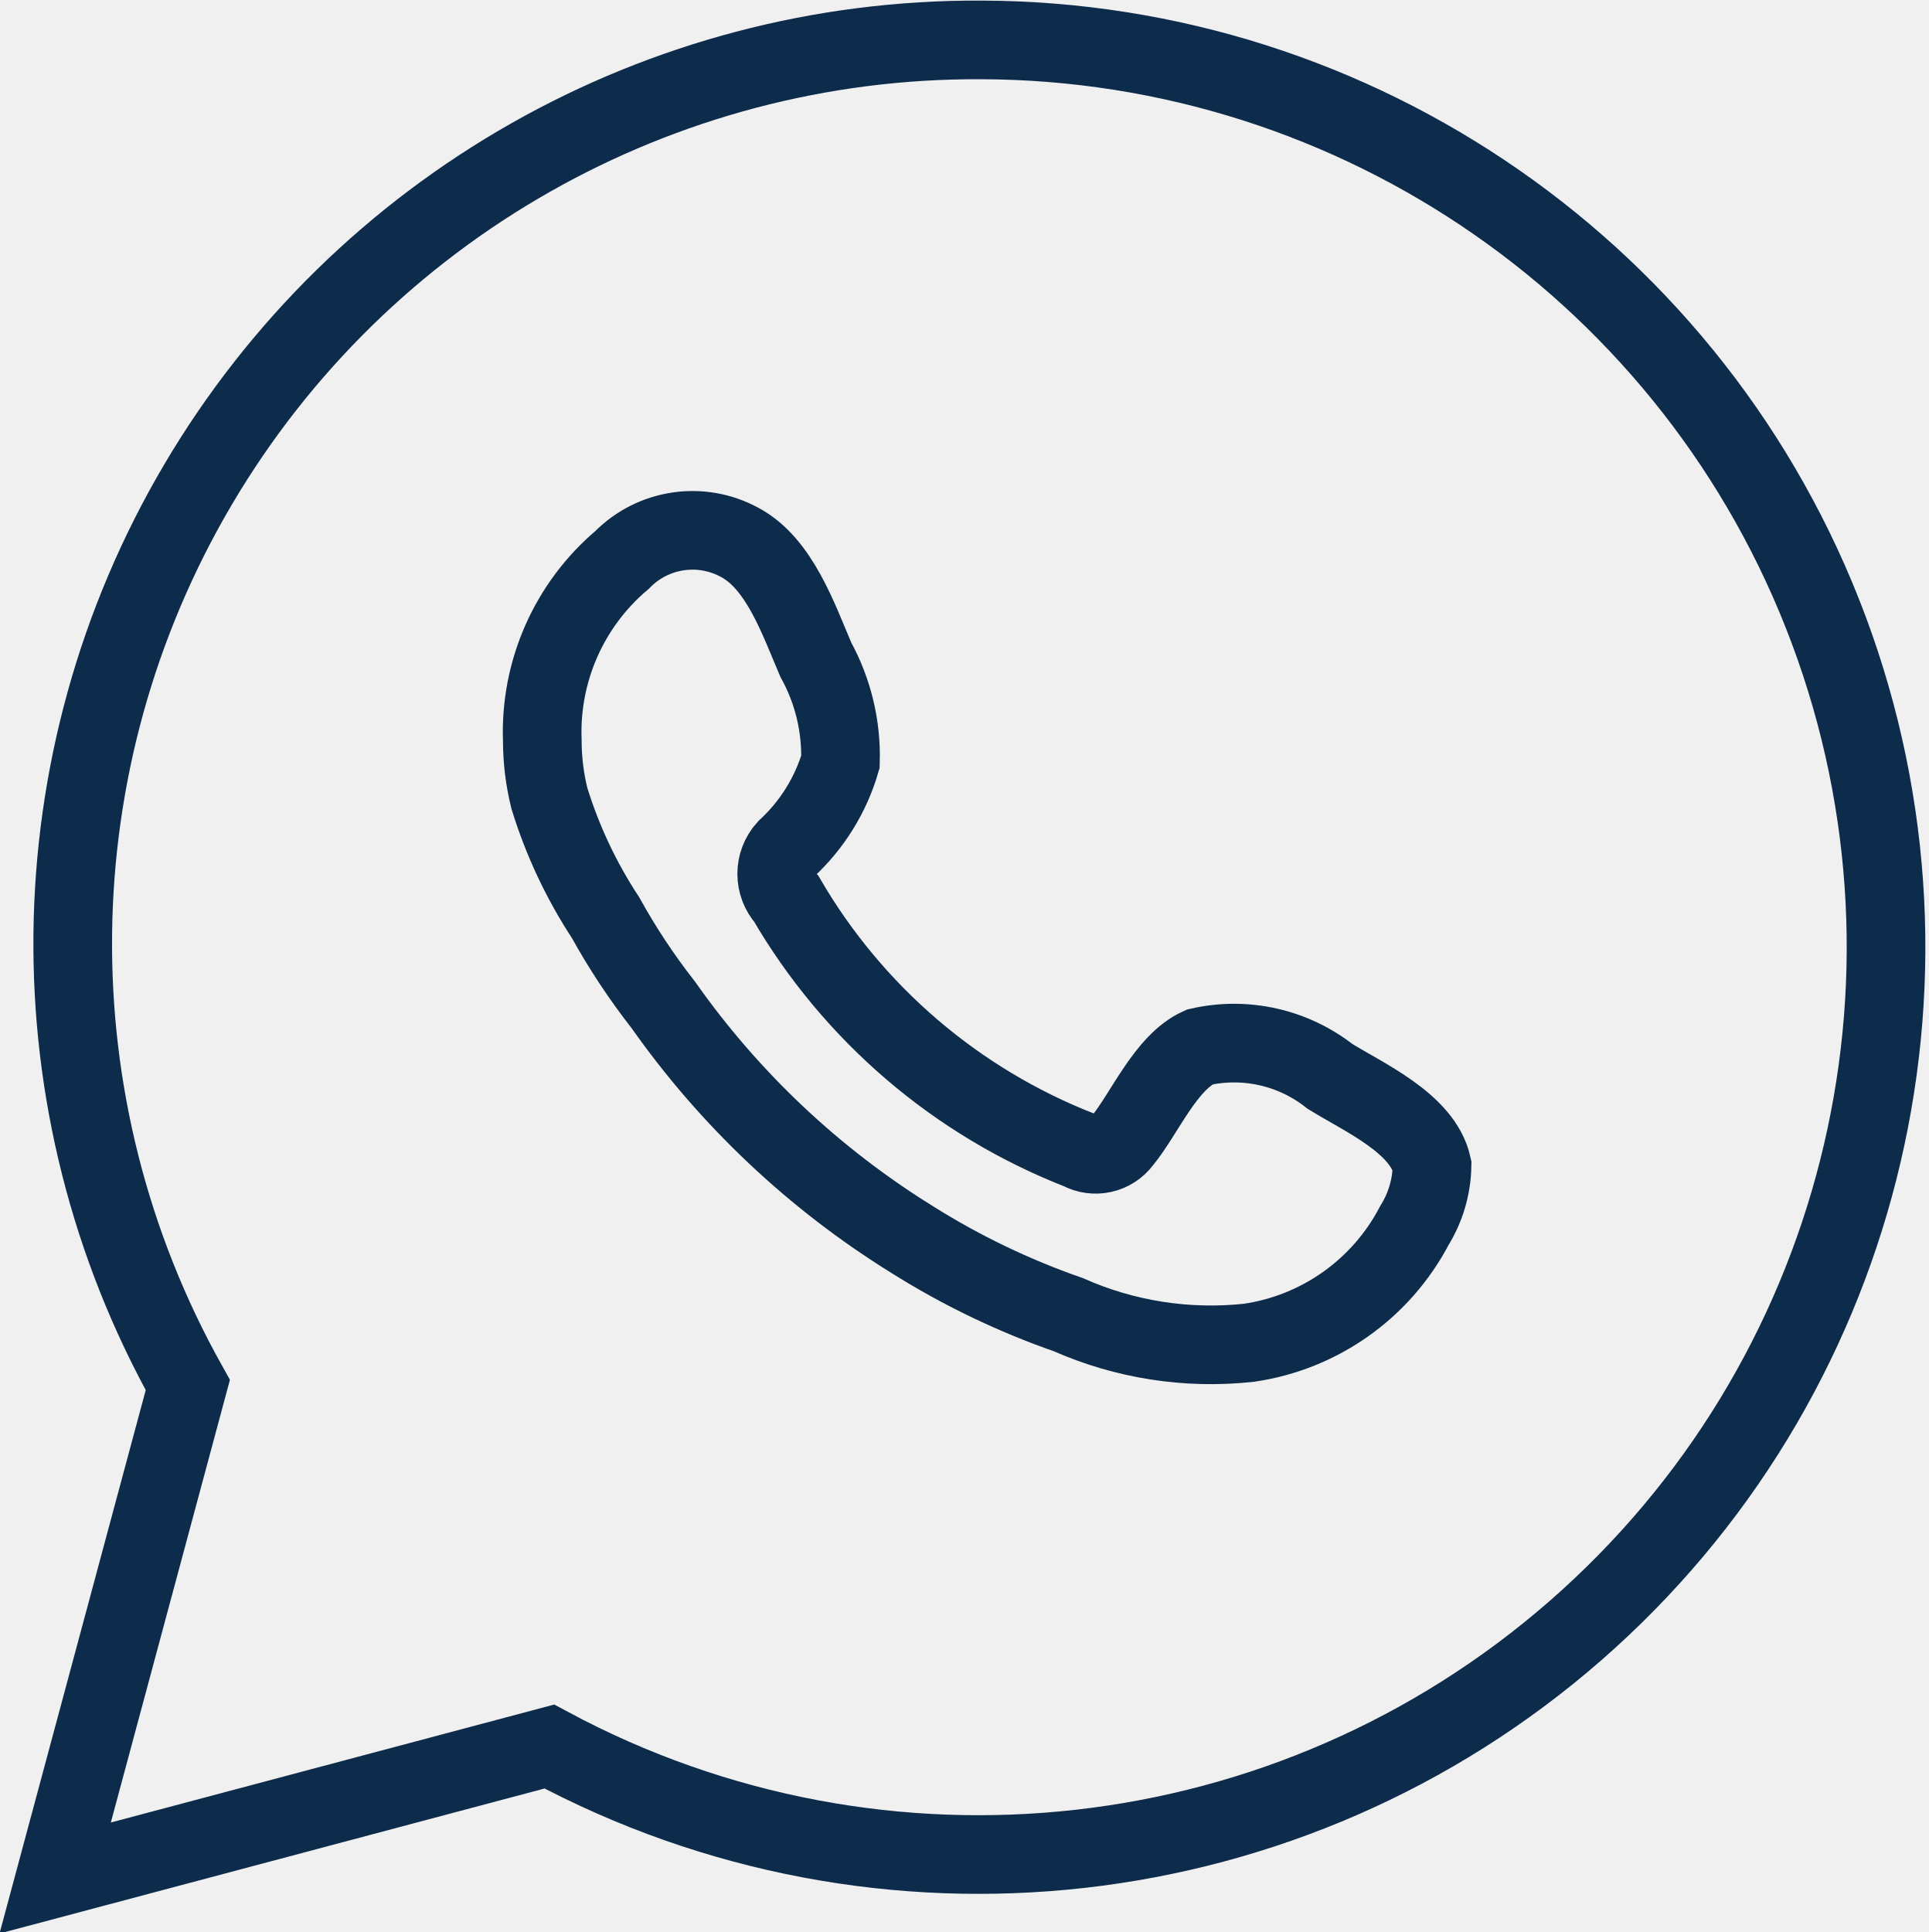
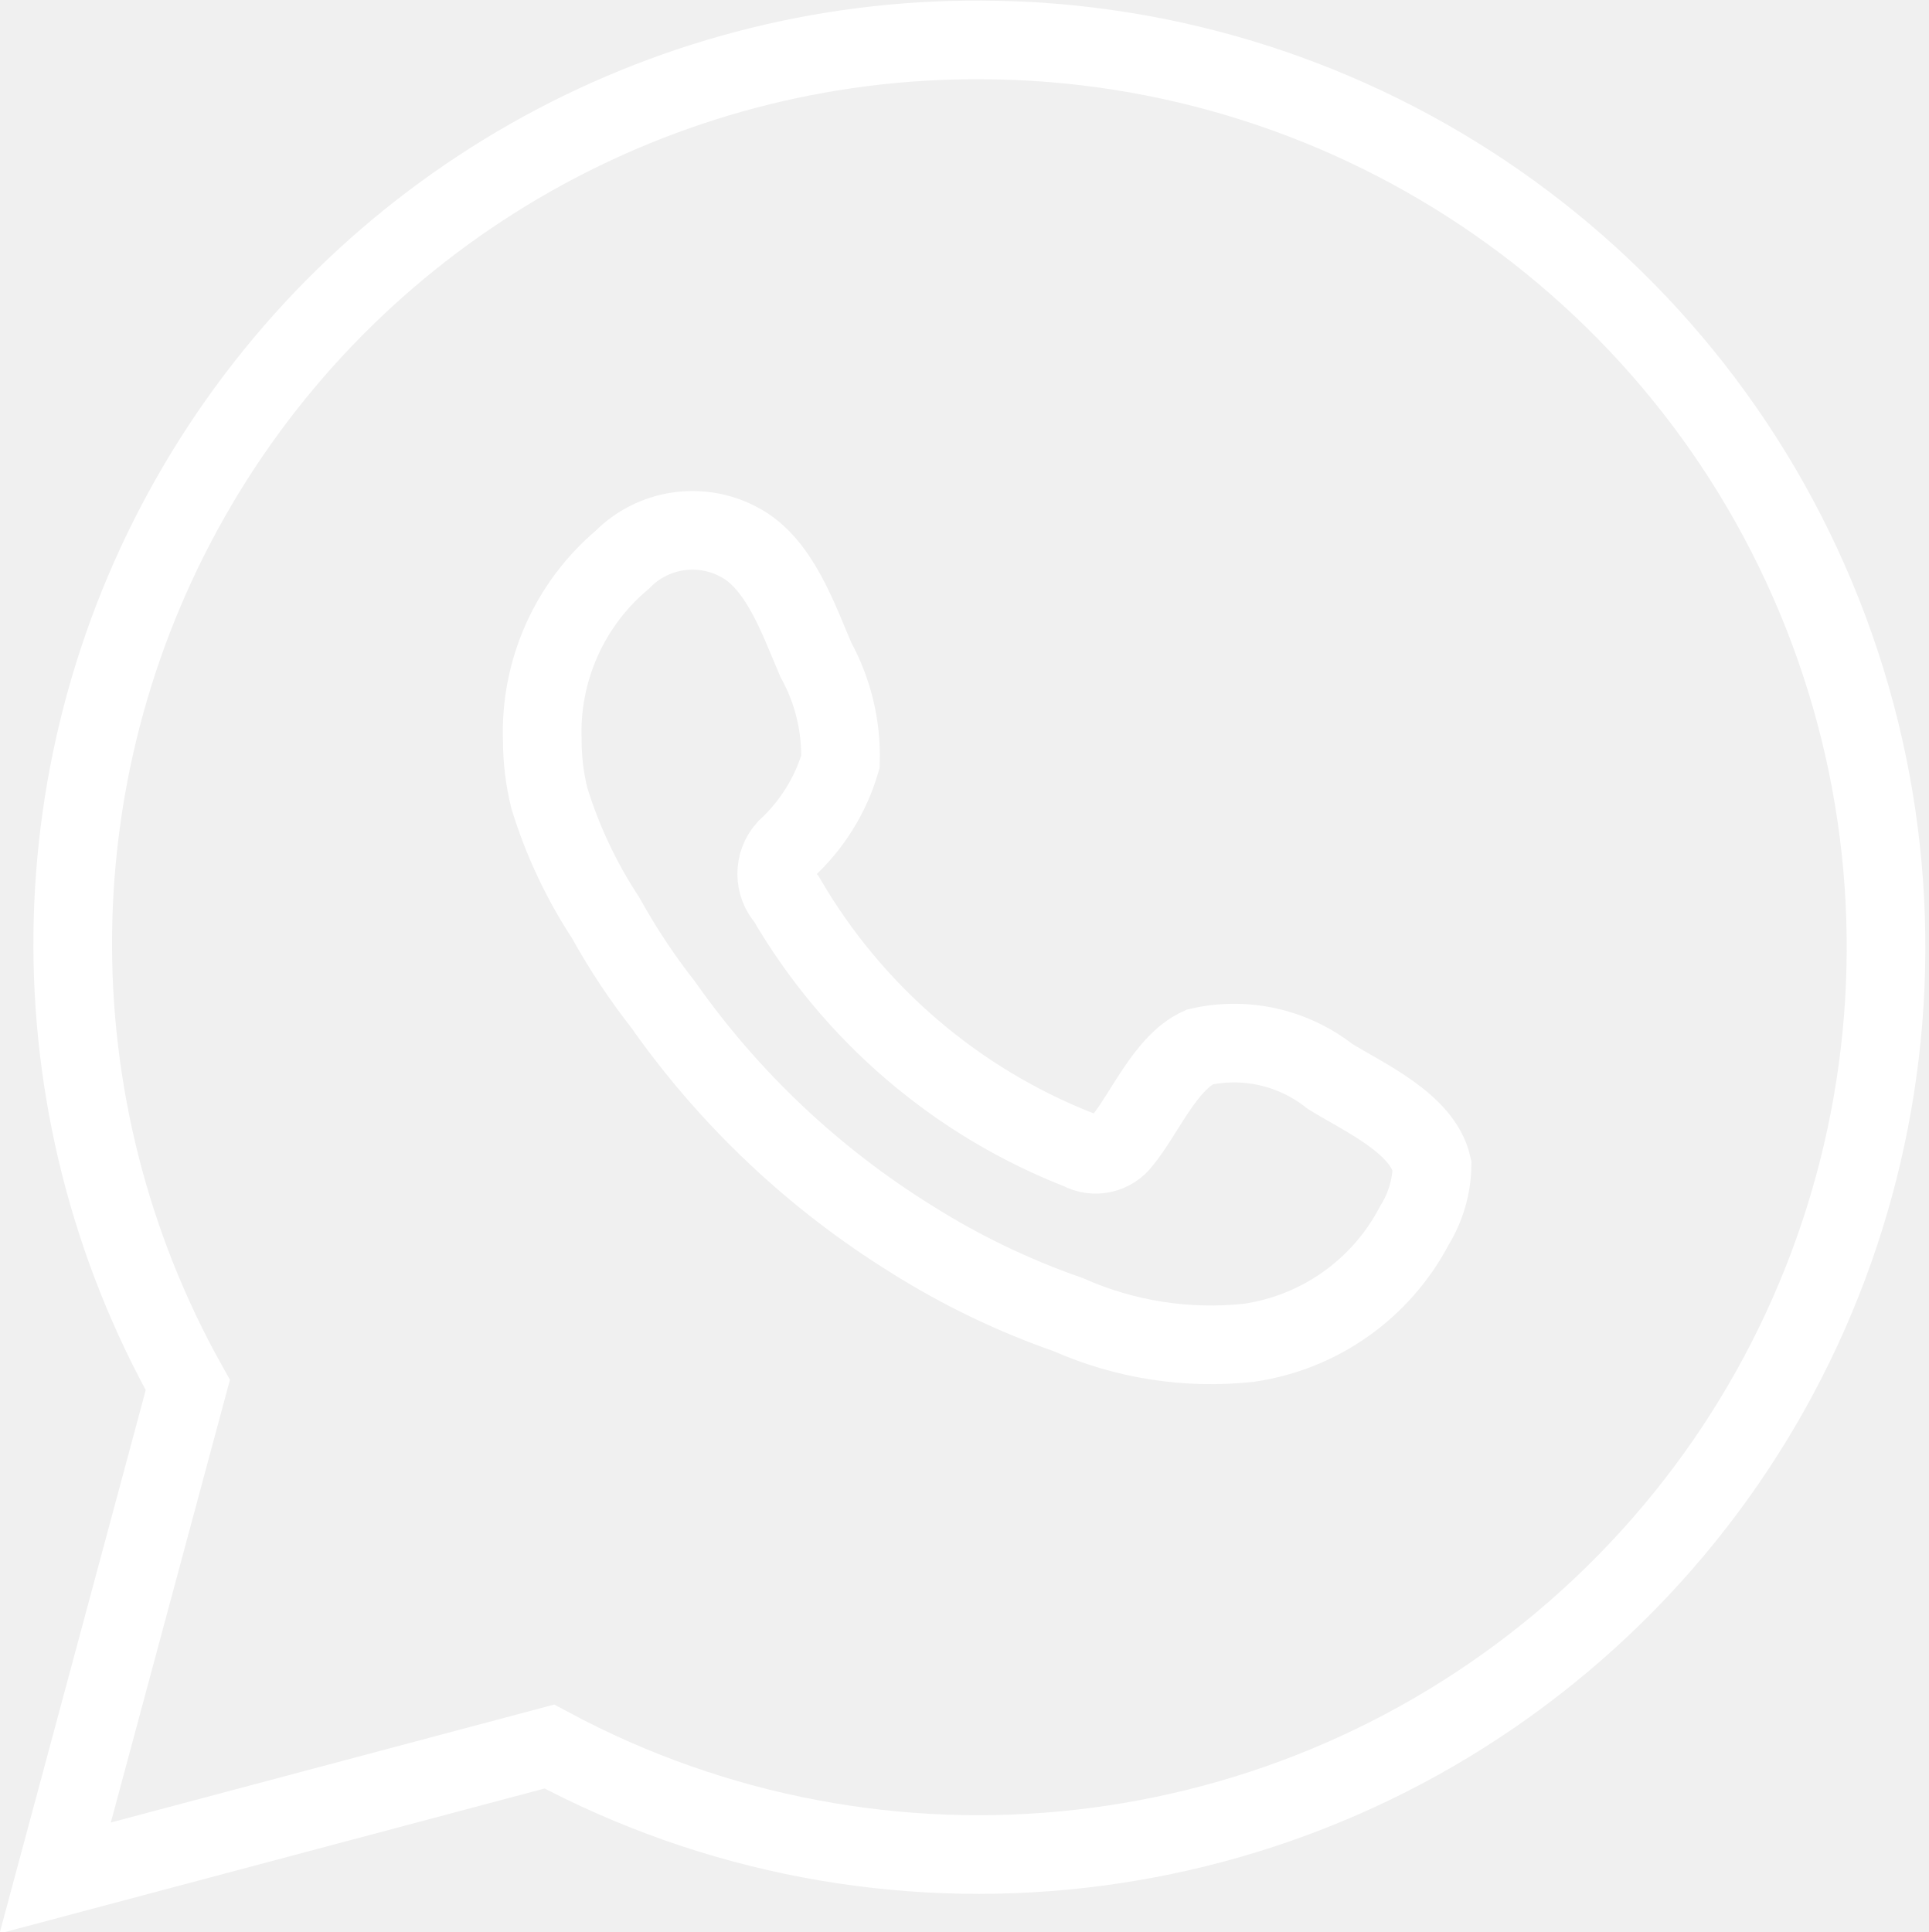
<svg xmlns="http://www.w3.org/2000/svg" viewBox="0 0 16.43 16.46">
  <defs>
-     <style>.cls-1{fill:none;stroke:#0d2b4b;stroke-miterlimit:10;stroke-width:0.67px;}</style>
+     <style>.cls-1{fill:none;stroke:#fff;stroke-miterlimit:10;stroke-width:0.67px;}</style>
  </defs>
  <g id="Layer_2" data-name="Layer 2">
    <g id="Layer_1-2" data-name="Layer 1">
      <path class="cls-1" d="M8.36.34A7.7,7.7,0,0,0,1.6,11.8L.47,16l4.21-1.12A7.73,7.73,0,1,0,8.36.34Zm3.69,10.1a1.9,1.9,0,0,1-1.41,1,3,3,0,0,1-1.54-.24,6.52,6.52,0,0,1-1.33-.64,7.28,7.28,0,0,1-2.12-2,5.57,5.57,0,0,1-.49-.74A4,4,0,0,1,4.68,6.8a2.05,2.05,0,0,1-.06-.49A1.92,1.92,0,0,1,5.3,4.77a.84.84,0,0,1,1-.15c.34.18.5.65.65,1a1.7,1.7,0,0,1,.21.87,1.63,1.63,0,0,1-.46.74.32.32,0,0,0,0,.43,5,5,0,0,0,2.5,2.14.28.28,0,0,0,.36-.08c.19-.23.37-.67.66-.8a1.32,1.32,0,0,1,1.11.25c.29.18.79.4.87.76A1,1,0,0,1,12.05,10.44Z" />
    </g>
  </g>
</svg>
